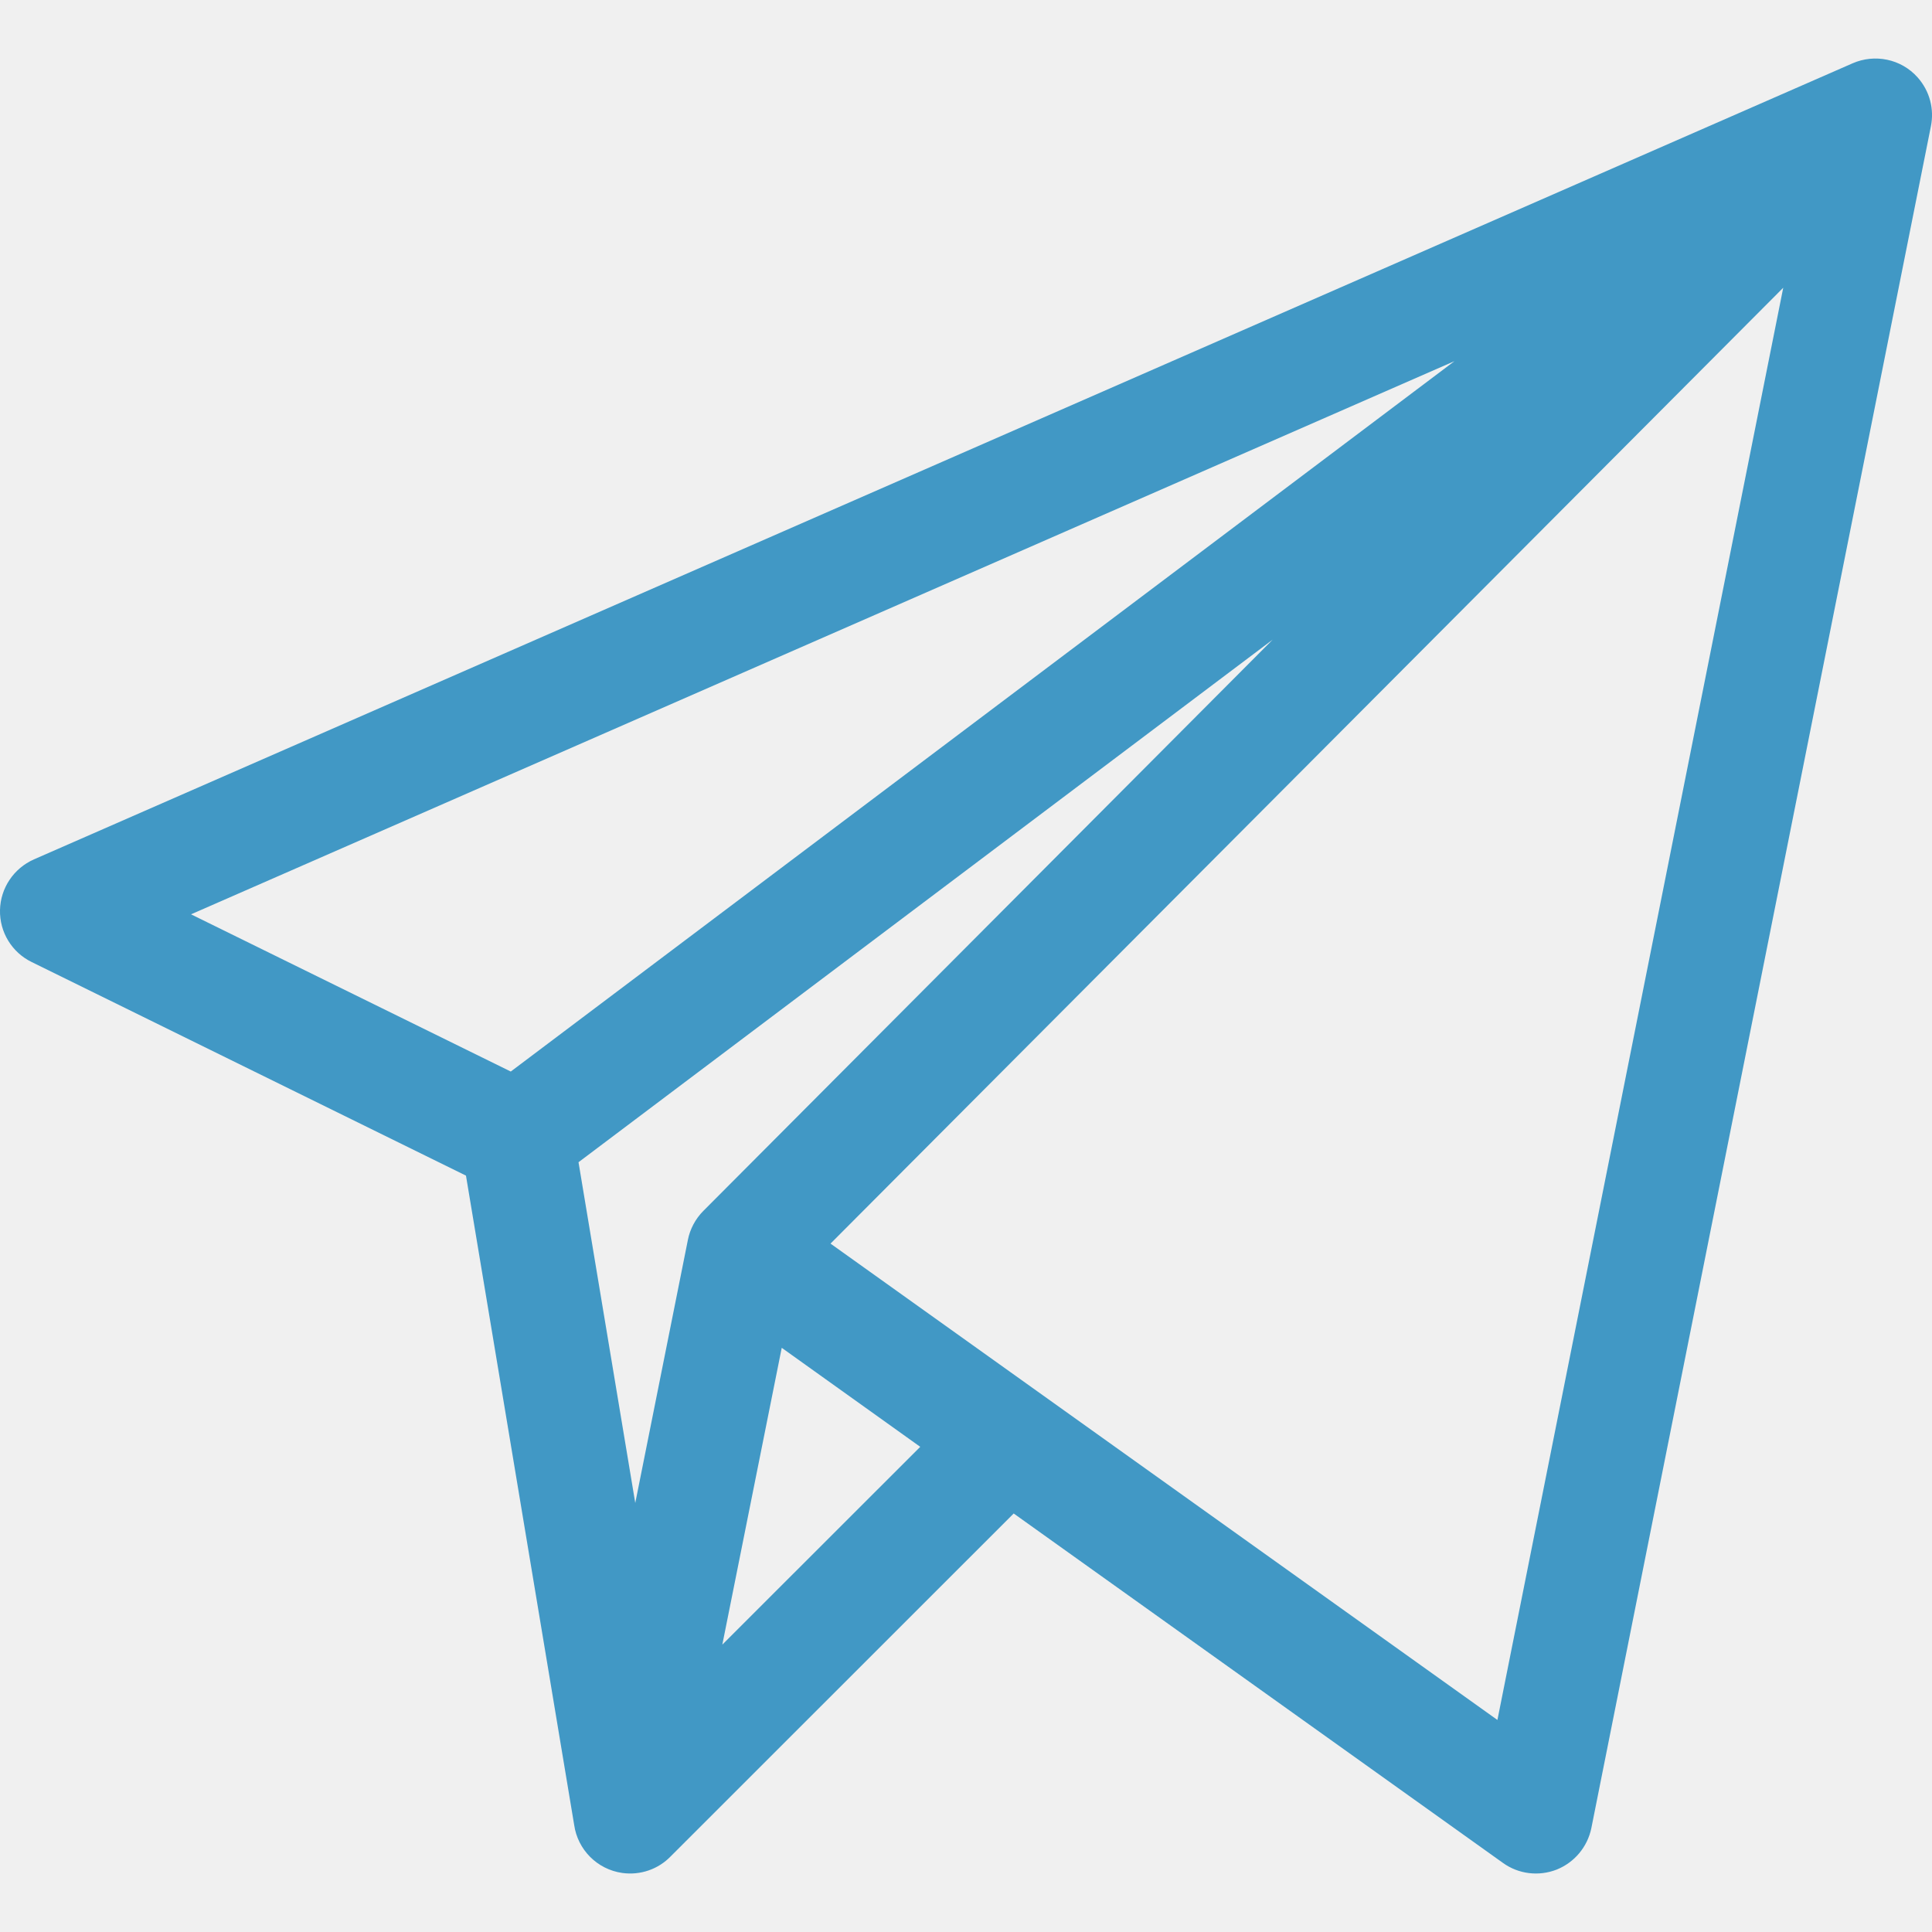
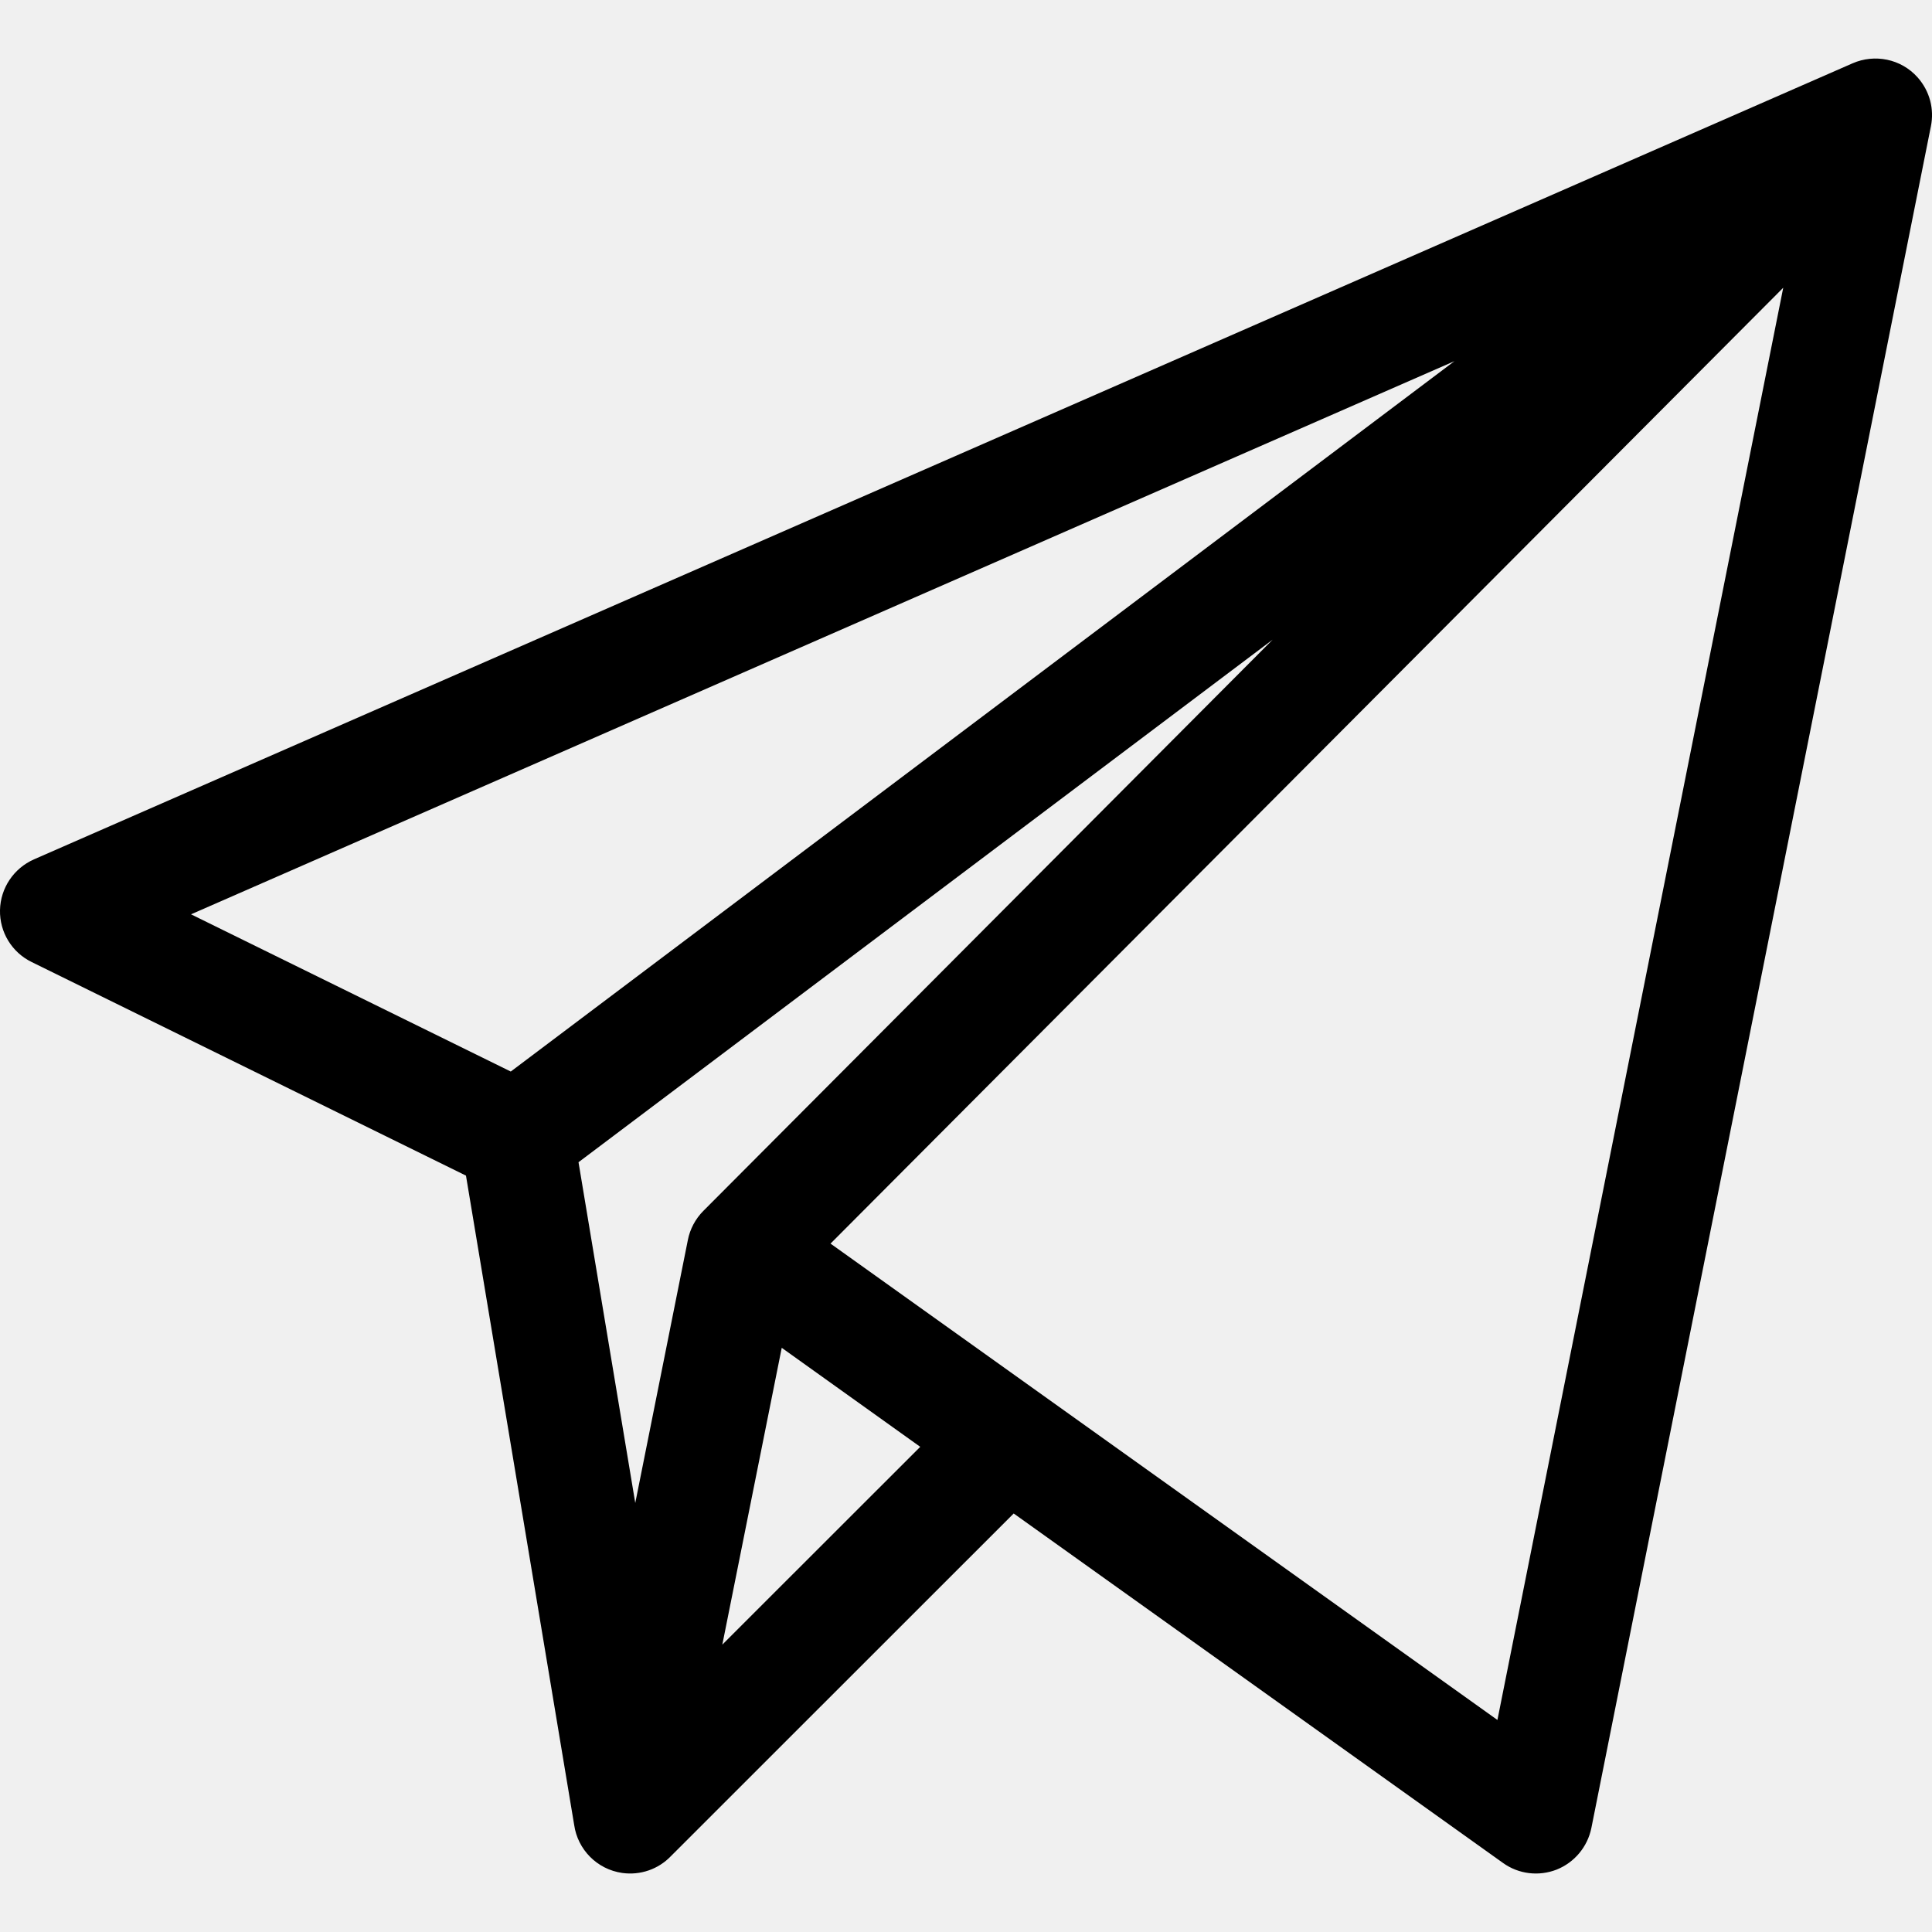
<svg xmlns="http://www.w3.org/2000/svg" width="16" height="16" viewBox="0 0 16 16" fill="none">
  <g clip-path="url(#clip0_0_89)">
-     <path d="M15.881 0.641C15.743 0.486 15.524 0.445 15.343 0.524L0.281 7.117C0.114 7.191 0.004 7.354 0 7.537C-0.004 7.719 0.098 7.887 0.262 7.967L3.859 9.736L4.755 15.113C4.784 15.317 4.944 15.481 5.153 15.511C5.303 15.532 5.452 15.48 5.555 15.373L8.395 12.534L12.447 15.428C12.576 15.521 12.744 15.541 12.892 15.483C13.039 15.424 13.147 15.295 13.179 15.139L15.991 1.045C16.019 0.905 15.983 0.756 15.881 0.641ZM4.23 8.874L1.582 7.572L12.045 2.991L4.23 8.874ZM5.697 10.267L5.261 12.447L4.791 9.625L10.54 5.297L5.825 10.028C5.758 10.095 5.714 10.181 5.697 10.267ZM5.982 13.62L6.474 11.162L7.621 11.982L5.982 13.62ZM12.401 14.244L6.878 10.299L14.768 2.383L12.401 14.244Z" fill="#4198C5" />
+     <path d="M15.881 0.641C15.743 0.486 15.524 0.445 15.343 0.524L0.281 7.117C0.114 7.191 0.004 7.354 0 7.537C-0.004 7.719 0.098 7.887 0.262 7.967L3.859 9.736L4.755 15.113C4.784 15.317 4.944 15.481 5.153 15.511C5.303 15.532 5.452 15.48 5.555 15.373L8.395 12.534L12.447 15.428C12.576 15.521 12.744 15.541 12.892 15.483C13.039 15.424 13.147 15.295 13.179 15.139L15.991 1.045C16.019 0.905 15.983 0.756 15.881 0.641ZM4.23 8.874L1.582 7.572L12.045 2.991L4.23 8.874ZM5.697 10.267L5.261 12.447L4.791 9.625L10.54 5.297L5.825 10.028C5.758 10.095 5.714 10.181 5.697 10.267ZM5.982 13.62L6.474 11.162L7.621 11.982L5.982 13.62ZM12.401 14.244L6.878 10.299L14.768 2.383L12.401 14.244Z" fill="currentColor" />
  </g>
  <defs>
    <clipPath id="clip0_0_89">
      <rect width="16" height="16" fill="white" />
    </clipPath>
  </defs>
</svg>
